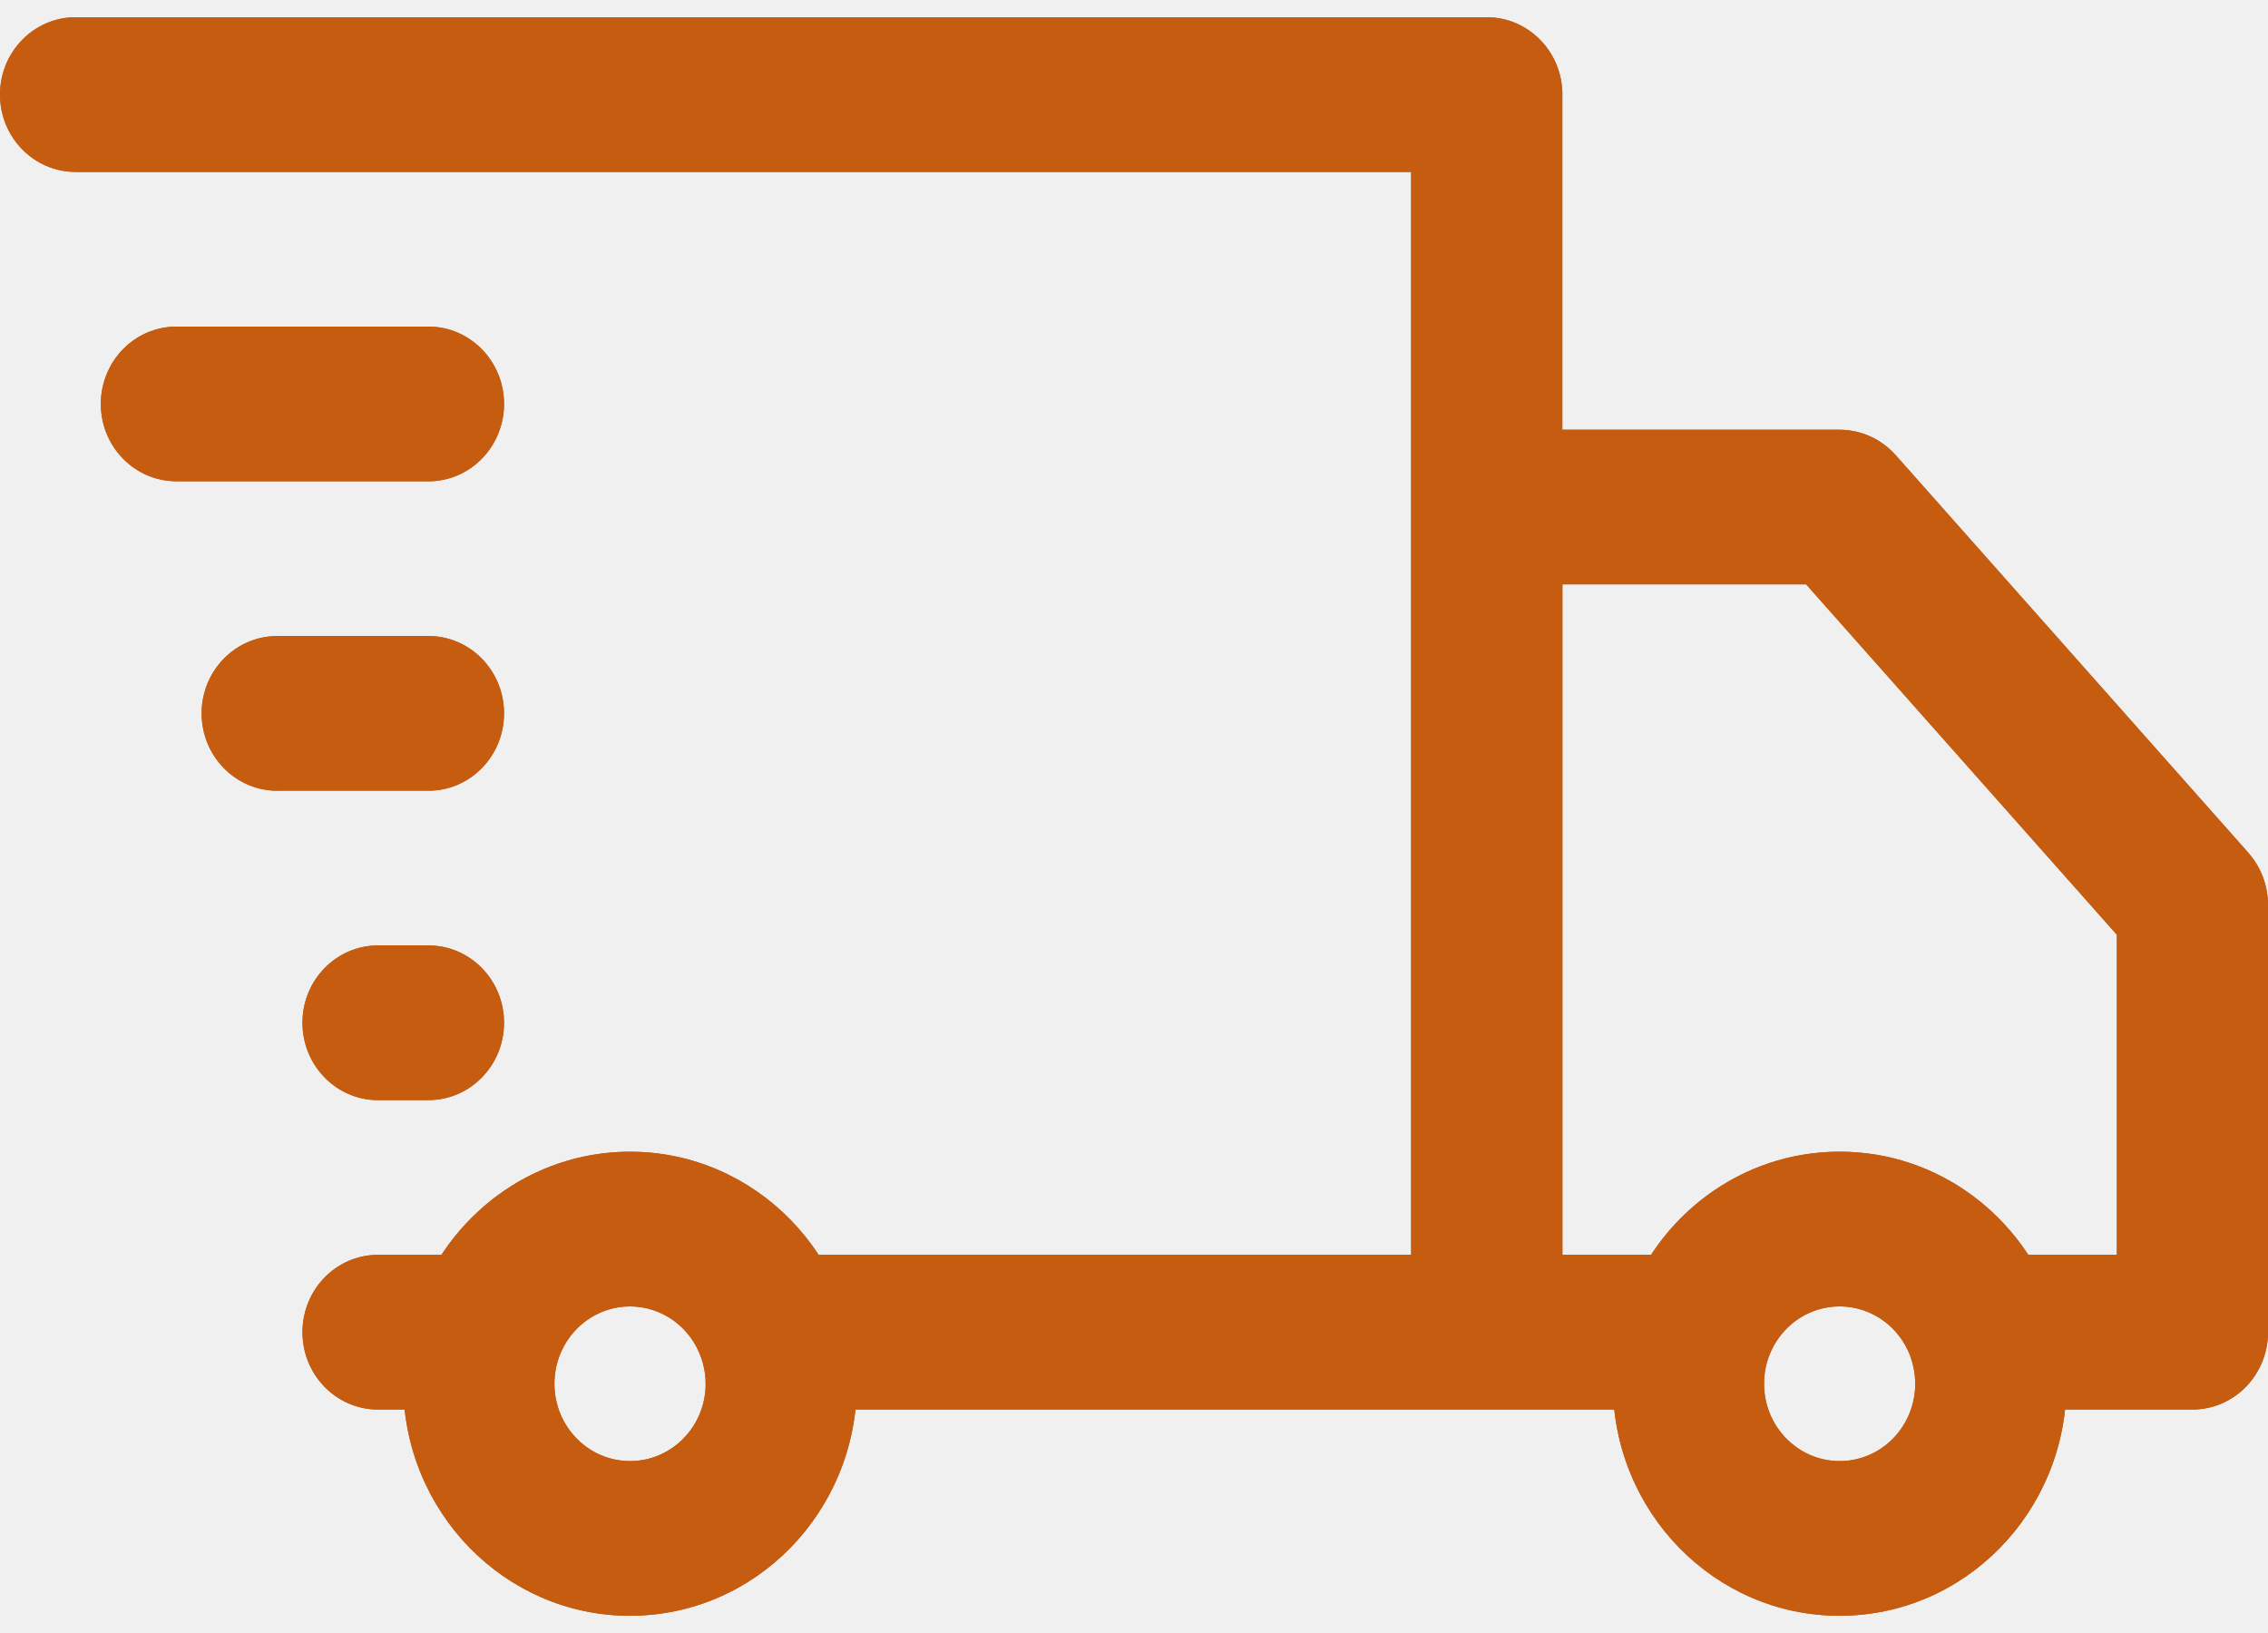
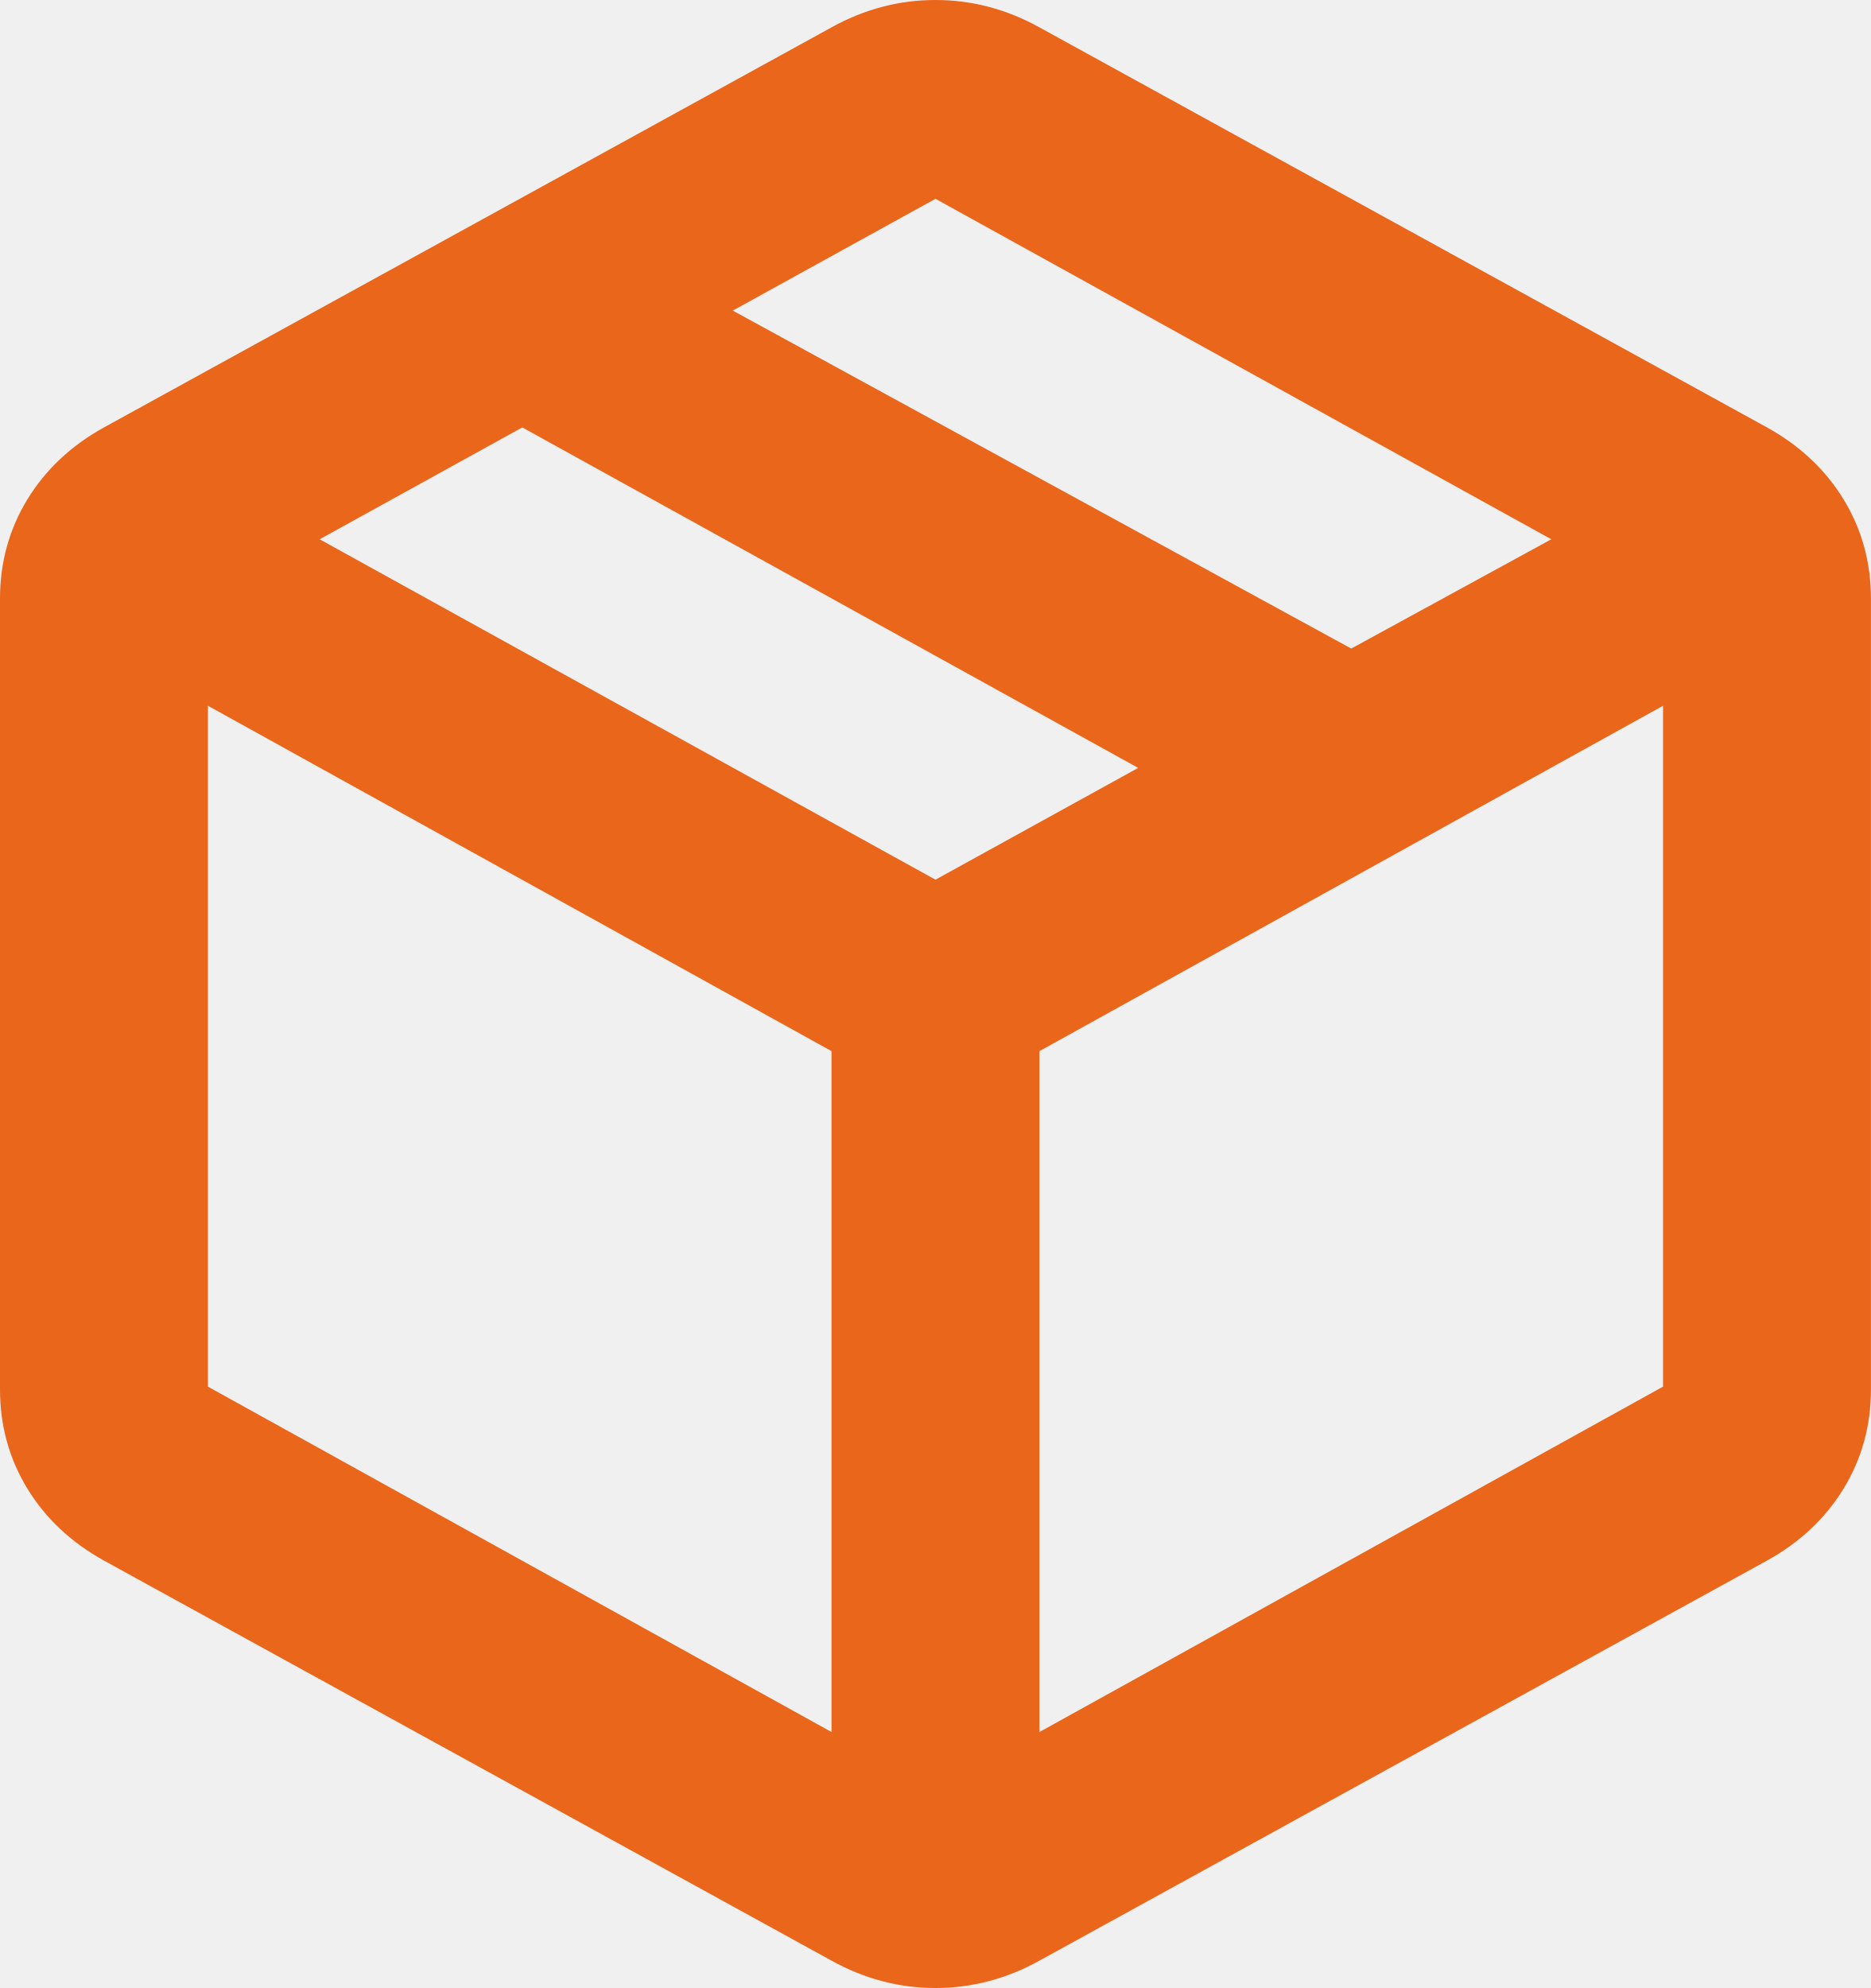
- <svg xmlns="http://www.w3.org/2000/svg" width="50" height="36" fill="none">
-   <mask id="a" fill="#fff">
-     <path d="m40.556 11.18 1.234-1.147a1.65 1.65 0 0 0-1.234-.559v1.705Zm7.777 8.769H50c0-.424-.154-.832-.432-1.146l-1.235 1.146Zm0 9.42v1.705c.921 0 1.667-.764 1.667-1.706h-1.667Zm-15.555-18.19V9.474c-.92 0-1.667.764-1.667 1.705h1.667ZM1.667.38C.747.38 0 1.143 0 2.085 0 3.026.746 3.79 1.667 3.79V.38Zm31.11 1.706h1.667c0-.942-.746-1.706-1.666-1.706v1.706ZM8.335 27.663c-.92 0-1.667.763-1.667 1.705 0 .942.745 1.705 1.666 1.706v-3.41Zm1.11-10.231c.92 0 1.667-.764 1.667-1.705 0-.942-.746-1.706-1.667-1.706v3.41Zm-3.333-3.41c-.92 0-1.667.763-1.667 1.704 0 .942.747 1.706 1.667 1.706v-3.41Zm3.333 10.23c.92 0 1.667-.763 1.667-1.705 0-.941-.746-1.705-1.667-1.705v3.41Zm-1.11-3.41c-.921 0-1.667.764-1.667 1.705 0 .942.746 1.706 1.666 1.706v-3.41Zm1.11-10.231c.92 0 1.667-.764 1.667-1.705 0-.942-.746-1.706-1.667-1.706v3.41ZM3.89 7.2c-.92 0-1.667.763-1.667 1.705 0 .941.746 1.705 1.667 1.705V7.2Zm35.432 5.124 7.778 8.77 2.469-2.292-7.778-8.77-2.469 2.292Zm7.346 7.624v9.42H50v-9.42h-3.333Zm1.666 7.714H43.7v3.411h4.635v-3.41Zm-3.062 1.138c-.685-1.985-2.535-3.411-4.715-3.411v3.41a1.67 1.67 0 0 1 1.572 1.137l3.143-1.136Zm-4.715-3.411c-2.18 0-4.03 1.426-4.716 3.411l3.143 1.136c.23-.665.85-1.137 1.573-1.137v-3.41Zm-3.144 2.274h-4.634v3.41h4.633v-3.41Zm-2.968 1.704V11.18h-3.333v18.19h3.333Zm-1.666-16.484h7.778v-3.41h-7.778v3.41ZM1.667 3.79h31.11V.38H1.668v3.41ZM31.11 2.085v27.283h3.333V2.085h-3.333Zm1.667 25.578H17.033v3.411h15.745v-3.41Zm-14.174 1.138c-.685-1.985-2.535-3.411-4.715-3.411v3.41c.723 0 1.343.472 1.572 1.137l3.143-1.136ZM13.89 25.39c-2.18 0-4.03 1.426-4.716 3.411l3.143 1.136c.23-.665.85-1.137 1.573-1.137v-3.41Zm-3.144 2.274H8.334l-.001 3.41h2.412v-3.41Zm29.81 1.136c.921 0 1.667.763 1.667 1.705h3.334c0-2.825-2.24-5.115-5-5.115v3.41Zm1.667 1.705c0 .942-.746 1.705-1.666 1.705v3.41c2.76 0 5-2.29 5-5.115h-3.334Zm-1.666 1.705c-.92 0-1.667-.763-1.667-1.705h-3.333c0 2.825 2.238 5.116 5 5.116v-3.41Zm-1.667-1.705c0-.942.746-1.705 1.667-1.705v-3.41c-2.762 0-5 2.29-5 5.115h3.333Zm-25-1.705c.92 0 1.667.763 1.667 1.705h3.333c0-2.825-2.239-5.115-5-5.115v3.41Zm1.667 1.705c0 .942-.747 1.705-1.667 1.705v3.41c2.761 0 5-2.29 5-5.115h-3.333Zm-1.667 1.705c-.92 0-1.667-.763-1.667-1.705H8.89c0 2.825 2.239 5.116 5 5.116v-3.41Zm-1.667-1.705c0-.942.746-1.705 1.667-1.705v-3.41c-2.761 0-5 2.29-5 5.115h3.333ZM9.444 14.021H6.111v3.41h3.333v-3.41Zm0 6.821h-1.11v3.41h1.11v-3.41Zm0-13.642H3.89v3.41h5.555V7.2ZM35.84 28.801a5.218 5.218 0 0 0-.284 1.704h3.333c0-.202.033-.392.094-.568l-3.143-1.136Zm9.716 1.704c0-.594-.1-1.169-.285-1.704l-3.143 1.136c.06.175.094.366.094.568h3.334ZM9.173 28.801a5.216 5.216 0 0 0-.284 1.704h3.333c0-.202.034-.392.095-.568l-3.144-1.136Zm9.716 1.704c0-.594-.1-1.169-.285-1.704l-3.143 1.136c.06.175.095.366.095.568h3.333Z" />
-   </mask>
-   <path fill="#C55C10" d="m40.556 11.18 1.234-1.147a1.65 1.65 0 0 0-1.234-.559v1.705Zm7.777 8.769H50c0-.424-.154-.832-.432-1.146l-1.235 1.146Zm0 9.42v1.705c.921 0 1.667-.764 1.667-1.706h-1.667Zm-15.555-18.19V9.474c-.92 0-1.667.764-1.667 1.705h1.667ZM1.667.38C.747.38 0 1.143 0 2.085 0 3.026.746 3.79 1.667 3.79V.38Zm31.11 1.706h1.667c0-.942-.746-1.706-1.666-1.706v1.706ZM8.335 27.663c-.92 0-1.667.763-1.667 1.705 0 .942.745 1.705 1.666 1.706v-3.41Zm1.11-10.231c.92 0 1.667-.764 1.667-1.705 0-.942-.746-1.706-1.667-1.706v3.41Zm-3.333-3.41c-.92 0-1.667.763-1.667 1.704 0 .942.747 1.706 1.667 1.706v-3.41Zm3.333 10.23c.92 0 1.667-.763 1.667-1.705 0-.941-.746-1.705-1.667-1.705v3.41Zm-1.11-3.41c-.921 0-1.667.764-1.667 1.705 0 .942.746 1.706 1.666 1.706v-3.41Zm1.11-10.231c.92 0 1.667-.764 1.667-1.705 0-.942-.746-1.706-1.667-1.706v3.41ZM3.89 7.2c-.92 0-1.667.763-1.667 1.705 0 .941.746 1.705 1.667 1.705V7.2Zm35.432 5.124 7.778 8.77 2.469-2.292-7.778-8.77-2.469 2.292Zm7.346 7.624v9.42H50v-9.42h-3.333Zm1.666 7.714H43.7v3.411h4.635v-3.41Zm-3.062 1.138c-.685-1.985-2.535-3.411-4.715-3.411v3.41a1.67 1.67 0 0 1 1.572 1.137l3.143-1.136Zm-4.715-3.411c-2.18 0-4.03 1.426-4.716 3.411l3.143 1.136c.23-.665.85-1.137 1.573-1.137v-3.41Zm-3.144 2.274h-4.634v3.41h4.633v-3.41Zm-2.968 1.704V11.18h-3.333v18.19h3.333Zm-1.666-16.484h7.778v-3.41h-7.778v3.41ZM1.667 3.79h31.11V.38H1.668v3.41ZM31.11 2.085v27.283h3.333V2.085h-3.333Zm1.667 25.578H17.033v3.411h15.745v-3.41Zm-14.174 1.138c-.685-1.985-2.535-3.411-4.715-3.411v3.41c.723 0 1.343.472 1.572 1.137l3.143-1.136ZM13.89 25.39c-2.18 0-4.03 1.426-4.716 3.411l3.143 1.136c.23-.665.85-1.137 1.573-1.137v-3.41Zm-3.144 2.274H8.334l-.001 3.41h2.412v-3.41Zm29.81 1.136c.921 0 1.667.763 1.667 1.705h3.334c0-2.825-2.24-5.115-5-5.115v3.41Zm1.667 1.705c0 .942-.746 1.705-1.666 1.705v3.41c2.76 0 5-2.29 5-5.115h-3.334Zm-1.666 1.705c-.92 0-1.667-.763-1.667-1.705h-3.333c0 2.825 2.238 5.116 5 5.116v-3.41Zm-1.667-1.705c0-.942.746-1.705 1.667-1.705v-3.41c-2.762 0-5 2.29-5 5.115h3.333Zm-25-1.705c.92 0 1.667.763 1.667 1.705h3.333c0-2.825-2.239-5.115-5-5.115v3.41Zm1.667 1.705c0 .942-.747 1.705-1.667 1.705v3.41c2.761 0 5-2.29 5-5.115h-3.333Zm-1.667 1.705c-.92 0-1.667-.763-1.667-1.705H8.89c0 2.825 2.239 5.116 5 5.116v-3.41Zm-1.667-1.705c0-.942.746-1.705 1.667-1.705v-3.41c-2.761 0-5 2.29-5 5.115h3.333ZM9.444 14.021H6.111v3.41h3.333v-3.41Zm0 6.821h-1.11v3.41h1.11v-3.41Zm0-13.642H3.89v3.41h5.555V7.2ZM35.84 28.801a5.218 5.218 0 0 0-.284 1.704h3.333c0-.202.033-.392.094-.568l-3.143-1.136Zm9.716 1.704c0-.594-.1-1.169-.285-1.704l-3.143 1.136c.06.175.094.366.094.568h3.334ZM9.173 28.801a5.216 5.216 0 0 0-.284 1.704h3.333c0-.202.034-.392.095-.568l-3.144-1.136Zm9.716 1.704c0-.594-.1-1.169-.285-1.704l-3.143 1.136c.06.175.095.366.095.568h3.333Z" />
-   <path fill="#C55C10" d="m43.53 28.899-1.572.568.34.94 1.571-.568-.34-.94Zm-6.288.94 1.571.568.34-.94-1.572-.568-.34.94ZM2.167 3.79V.38h-1v3.41h1Zm6.666 27.285v-3.41l-1-.001v3.41h1Zm.111-17.053v3.41h1v-3.41h-1Zm-2.333 3.41v-3.41h-1v3.41h1Zm2.333 3.411v3.41h1v-3.41h-1Zm-.11 3.41v-3.41h-1v3.41h1ZM8.943 7.2v3.41h1V7.2h-1ZM4.39 10.61V7.2h-1v3.41h1Zm35.667 14.78v3.41h1v-3.41h-1Zm2.242 5.017 3.143-1.136-.34-.94-3.143 1.136.34.94Zm-6.628-1.136 3.143 1.136.34-.94-3.143-1.136-.34.94Zm-3.392-1.608v3.41h1v-3.41h-1Zm-1.167 2.205h3.333v-1h-3.333v1ZM13.39 25.39v3.41h1v-3.41h-1Zm2.242 5.017 3.143-1.136-.34-.94-3.143 1.136.34.94Zm-6.627-1.136 3.143 1.136.34-.94-3.144-1.136-.34.94Zm33.218 1.734h3.334v-1h-3.334v1Zm-2.166 1.205v3.41h1v-3.41h-1Zm-1.167-2.205h-3.333v1h3.333v-1Zm-23.334 1h3.334v-1h-3.333v1ZM13.39 32.21v3.41h1v-3.41h-1Zm-1.167-2.205H8.89v1h3.333v-1ZM40.556 11.18h-1v2.293l1.68-1.56-.68-.733Zm1.234-1.146.748-.663-.748.663Zm6.543 9.916-.68-.733-1.866 1.733h2.546v-1Zm1.235-1.146.748-.663-.748.663Zm-1.235 10.565v-1h-1v1h1Zm0 1.706v1-1Zm-6.205-1.137-.946.326.946-.326Zm-3.145 0 .945.327-.945-.327Zm-6.205-18.758v1h1v-1h-1Zm0-9.094h-1v1h1v-1ZM8.334 27.663v-1 1Zm-1.667 1.705h1-1Zm1.666 1.706v-1 1ZM39.32 12.325l-.68-.733-.716.665.648.732.748-.664Zm7.778 8.77-.748.663.679.766.75-.696-.68-.733Zm-.432-1.146v-1h-1v1h1Zm0 9.42h-1v1h1v-1Zm1.666-1.706h1v-1h-1v1Zm-4.634 0v-1h-1v1h1Zm0 3.411h-1v1h1v-1Zm1.572-2.273-.945.326.945-.326Zm-9.431 0-.945-.326.945.326Zm1.572-1.137h1v-1h-1v1Zm-4.634 0v-1 1Zm0 3.41v-1 1Zm4.633 0v1h1v-1h-1ZM34.444 11.18h1v-1h-1v1Zm-1.666 1.705h-1v1h1v-1Zm7.778 0v1h1v-1h-1ZM32.778 3.79v1h1v-1h-1ZM31.11 2.085v-1h-1v1h1ZM17.033 27.664v-1h-1v1h1Zm0 3.41h-1v1h1v-1Zm1.571-2.273-.945.326.945-.326Zm-3.143 1.136-.945.326.945-.326Zm-6.288-1.136.946.326-.946-.326Zm3.143 1.136.946.326-.946-.326Zm-1.57-2.273h1v-1h-1v1Zm-.002 3.41v1h1v-1h-1Zm30.492-19.162 1.234-1.146L41.11 9.3l-1.235 1.146 1.361 1.466Zm1.302-2.542a2.65 2.65 0 0 0-1.982-.896v2a.65.65 0 0 1 .486.223l1.496-1.327Zm-2.982.104v1.705h2V9.474h-2Zm8.777 11.475H50v-2h-1.667v2Zm2.667-1c0-.666-.242-1.31-.684-1.81l-1.497 1.327c.115.13.181.301.181.483h2Zm-2.113-1.879-1.234 1.146 1.36 1.466 1.235-1.146-1.36-1.466ZM47.333 29.37v1.705h2v-1.706h-2Zm1 2.705c1.495 0 2.667-1.233 2.667-2.706h-2c0 .411-.32.706-.667.706v2ZM50 28.368h-1.667v2H50v-2ZM33.778 11.18V9.474h-2v1.705h2Zm-1-2.705c-1.494 0-2.667 1.233-2.667 2.705h2c0-.411.32-.705.667-.705v-2Zm-1.667 3.705h1.667v-2H31.11v2ZM1.667-.62C.172-.62-1 .612-1 2.085h2c0-.412.32-.706.667-.706v-2ZM-1 2.085C-1 3.557.172 4.79 1.667 4.79v-2C1.32 2.79 1 2.496 1 2.085h-2Zm33.778 1h1.666v-2h-1.666v2Zm2.666-1c0-1.473-1.172-2.706-2.666-2.706v2c.346 0 .666.294.666.706h2ZM31.778.379v1.706h2V.379h-2ZM8.334 26.663c-1.494 0-2.667 1.232-2.667 2.705h2c0-.411.32-.705.667-.705v-2Zm-2.667 2.705c0 1.472 1.171 2.705 2.666 2.706v-2c-.347 0-.666-.295-.666-.706h-2Zm3.777-10.936c1.495 0 2.667-1.233 2.667-2.705h-2c0 .41-.32.705-.667.705v2Zm2.667-2.705c0-1.473-1.172-2.706-2.667-2.706v2c.347 0 .667.294.667.705h2Zm-6-2.706c-1.494 0-2.667 1.233-2.667 2.705h2c0-.41.32-.705.667-.705v-2Zm-2.667 2.705c0 1.473 1.173 2.706 2.667 2.706v-2c-.347 0-.667-.294-.667-.705h-2Zm6 9.527c1.495 0 2.667-1.233 2.667-2.706h-2c0 .412-.32.706-.667.706v2Zm2.667-2.706c0-1.472-1.172-2.705-2.667-2.705v2c.347 0 .667.294.667.705h2Zm-3.778-2.705c-1.494 0-2.666 1.233-2.666 2.705h2c0-.41.32-.705.666-.705v-2Zm-2.666 2.705c0 1.473 1.172 2.706 2.666 2.706v-2c-.346 0-.666-.294-.666-.706h-2Zm3.777-10.936c1.495 0 2.667-1.233 2.667-2.705h-2c0 .41-.32.705-.667.705v2Zm2.667-2.705c0-1.473-1.172-2.706-2.667-2.706v2c.347 0 .667.294.667.706h2ZM3.89 6.2c-1.494 0-2.667 1.233-2.667 2.706h2c0-.412.32-.706.667-.706v-2ZM1.222 8.906c0 1.472 1.173 2.705 2.667 2.705v-2c-.347 0-.667-.294-.667-.705h-2Zm37.351 4.083 7.778 8.77 1.496-1.328-7.778-8.77-1.496 1.328Zm9.206 8.839 2.469-2.292-1.36-1.466-2.47 2.292 1.361 1.466Zm2.537-3.689-7.778-8.77-1.496 1.328 7.777 8.77 1.497-1.328ZM41.109 9.3l-2.468 2.292L40 13.058l2.47-2.292L41.108 9.3Zm4.558 10.649v9.42h2v-9.42h-2Zm1 10.42H50v-2h-3.333v2Zm4.333-1v-9.42h-2v9.42h2Zm-1-10.42h-3.333v2H50v-2Zm-1.667 7.714h-4.634v2h4.634v-2Zm-5.634 1v3.411h2v-3.41h-2Zm1 4.411h4.635v-2h-4.635v2Zm5.635-1v-3.411h-2v3.41h2Zm-3.118-2.6c-.816-2.363-3.028-4.084-5.66-4.084v2c1.727 0 3.215 1.13 3.77 2.737l1.89-.652Zm-5.66 1.326c.273 0 .529.18.627.463l1.89-.652a2.67 2.67 0 0 0-2.517-1.811v2Zm0-5.41c-2.633 0-4.845 1.721-5.661 4.085l1.89.652c.555-1.606 2.043-2.737 3.77-2.737v-2Zm-.628 5.873a.671.671 0 0 1 .628-.463v-2a2.67 2.67 0 0 0-2.518 1.81l1.89.653Zm-2.516-3.6h-4.634v2h4.634v-2Zm-4.635 5.41 4.634.001v-2h-4.633v2Zm5.634-.999v-3.41h-2v3.41h2Zm-2.967-1.706V11.18h-2v18.19h2Zm-1-19.189h-3.333v2h3.333v-2Zm-4.333 1v18.19h2v-18.19h-2Zm2.667 2.705h7.778v-2h-7.778v2Zm8.778-1v-3.41h-2v3.41h2Zm-1-4.41h-7.778v2h7.778v-2Zm-8.778 1v3.41h2v-3.41h-2ZM1.667 4.79h31.11v-2H1.668v2Zm32.11-1V.38h-2v3.41h2Zm-1-4.41H1.668v2h31.11v-2Zm-2.666 2.705v27.283h2V2.085h-2Zm5.333 27.283V2.085h-2v27.283h2Zm-1-28.283h-3.333v2h3.333v-2Zm-1.666 25.578H17.033v2h15.745v-2Zm-16.745 1v3.411h2v-3.41h-2Zm1 4.411h15.745v-2H17.033v2Zm2.516-3.6c-.815-2.363-3.028-4.084-5.66-4.084v2c1.728 0 3.215 1.13 3.77 2.737l1.89-.652ZM13.89 29.8c.274 0 .53.18.627.463l1.89-.652A2.671 2.671 0 0 0 13.89 27.8v2Zm0-5.41c-2.632 0-4.845 1.721-5.66 4.085l1.89.652c.554-1.606 2.042-2.737 3.77-2.737v-2Zm-.627 5.873a.671.671 0 0 1 .627-.463v-2a2.671 2.671 0 0 0-2.518 1.81l1.89.653Zm-2.516-3.6H8.334v2h2.411v-2Zm-2.413 5.41 2.411.001v-2h-2.41l-.001 2Zm3.412-.998v-3.411h-2v3.41h2Zm28.81-1.275c.347 0 .667.294.667.705h2c0-1.472-1.172-2.705-2.666-2.705v2Zm6 .705c0-3.356-2.664-6.115-6-6.115v2c2.188 0 4 1.82 4 4.115h2Zm-5.333 0c0 .411-.32.705-.666.705v2c1.494 0 2.666-1.233 2.666-2.705h-2Zm-.666 6.116c3.335 0 6-2.76 6-6.116h-2c0 2.295-1.813 4.116-4 4.116v2Zm0-5.41c-.347 0-.667-.295-.667-.706h-2c0 1.473 1.172 2.705 2.667 2.705v-2Zm-6-.706c0 3.356 2.664 6.116 6 6.116v-2c-2.188 0-4-1.821-4-4.116h-2Zm5.333 0c0-.411.32-.705.667-.705v-2c-1.495 0-2.667 1.233-2.667 2.705h2Zm.667-6.115c-3.336 0-6 2.76-6 6.115h2c0-2.294 1.812-4.115 4-4.115v-2ZM13.889 29.8c.347 0 .667.294.667.705h2c0-1.472-1.173-2.705-2.667-2.705v2Zm6 .705c0-3.356-2.665-6.115-6-6.115v2c2.188 0 4 1.82 4 4.115h2Zm-5.333 0c0 .411-.32.705-.667.705v2c1.494 0 2.666-1.233 2.666-2.705h-2Zm-.667 6.116c3.335 0 6-2.76 6-6.116h-2c0 2.295-1.812 4.116-4 4.116v2Zm0-5.41c-.347 0-.667-.295-.667-.706h-2c0 1.473 1.173 2.705 2.667 2.705v-2Zm-6-.706c0 3.356 2.665 6.116 6 6.116v-2c-2.188 0-4-1.821-4-4.116h-2Zm5.333 0c0-.411.32-.705.667-.705v-2c-1.494 0-2.667 1.233-2.667 2.705h2Zm.667-6.115c-3.335 0-6 2.76-6 6.115h2c0-2.294 1.812-4.115 4-4.115v-2ZM9.444 13.02H6.111v2h3.333v-2Zm-3.333 5.41h3.333v-2H6.111v2Zm3.333 1.411h-1.11v2h1.11v-2Zm-1.11 5.41h1.11v-2h-1.11v2ZM9.443 6.2H3.89v2h5.555v-2ZM3.89 11.61h5.555v-2H3.89v2Zm31.006 16.865a6.218 6.218 0 0 0-.34 2.03h2c0-.482.081-.946.23-1.378l-1.89-.652Zm4.994 2.03c0-.09.015-.17.04-.241l-1.891-.654c-.097.28-.15.58-.15.895h2Zm6.667 0c0-.707-.12-1.391-.34-2.03l-1.89.653c.149.43.23.895.23 1.377h2Zm-5.373-.241c.025.072.04.151.04.241h2c0-.315-.054-.615-.15-.895l-1.89.654Zm-32.955-1.79a6.217 6.217 0 0 0-.34 2.031h2c0-.482.082-.946.23-1.378l-1.89-.652Zm4.994 2.031c0-.09.015-.17.04-.242l-1.89-.652c-.097.279-.15.58-.15.894h2Zm6.667 0c0-.707-.119-1.391-.34-2.03l-1.89.652c.149.432.23.896.23 1.378h2Zm-5.373-.242c.025.072.04.152.04.242h2c0-.315-.053-.615-.15-.894l-1.89.652Z" mask="url(#a)" />
+ <svg xmlns="http://www.w3.org/2000/svg" width="32" height="34" viewBox="0 0 32 34" fill="none">
+   <path d="M14.222 29.622V17.977L3.556 12.07V23.715L14.222 29.622ZM17.778 29.622L28.444 23.715V12.07L17.778 17.977V29.622ZM14.222 33.532L1.778 26.69C1.215 26.378 0.778 25.968 0.467 25.457C0.156 24.948 0 24.381 0 23.758V10.242C0 9.619 0.156 9.053 0.467 8.543C0.778 8.033 1.215 7.622 1.778 7.31L14.222 0.468C14.785 0.156 15.378 0 16 0C16.622 0 17.215 0.156 17.778 0.468L30.222 7.31C30.785 7.622 31.222 8.033 31.533 8.543C31.844 9.053 32 9.619 32 10.242V23.758C32 24.381 31.844 24.948 31.533 25.457C31.222 25.968 30.785 26.378 30.222 26.69L17.778 33.532C17.215 33.844 16.622 34 16 34C15.378 34 14.785 33.844 14.222 33.532ZM23.111 11.092L26.533 9.223L16 3.4L12.533 5.312L23.111 11.092ZM16 15.045L19.467 13.133L8.933 7.31L5.467 9.223L16 15.045Z" fill="#EA661B" />
</svg>
